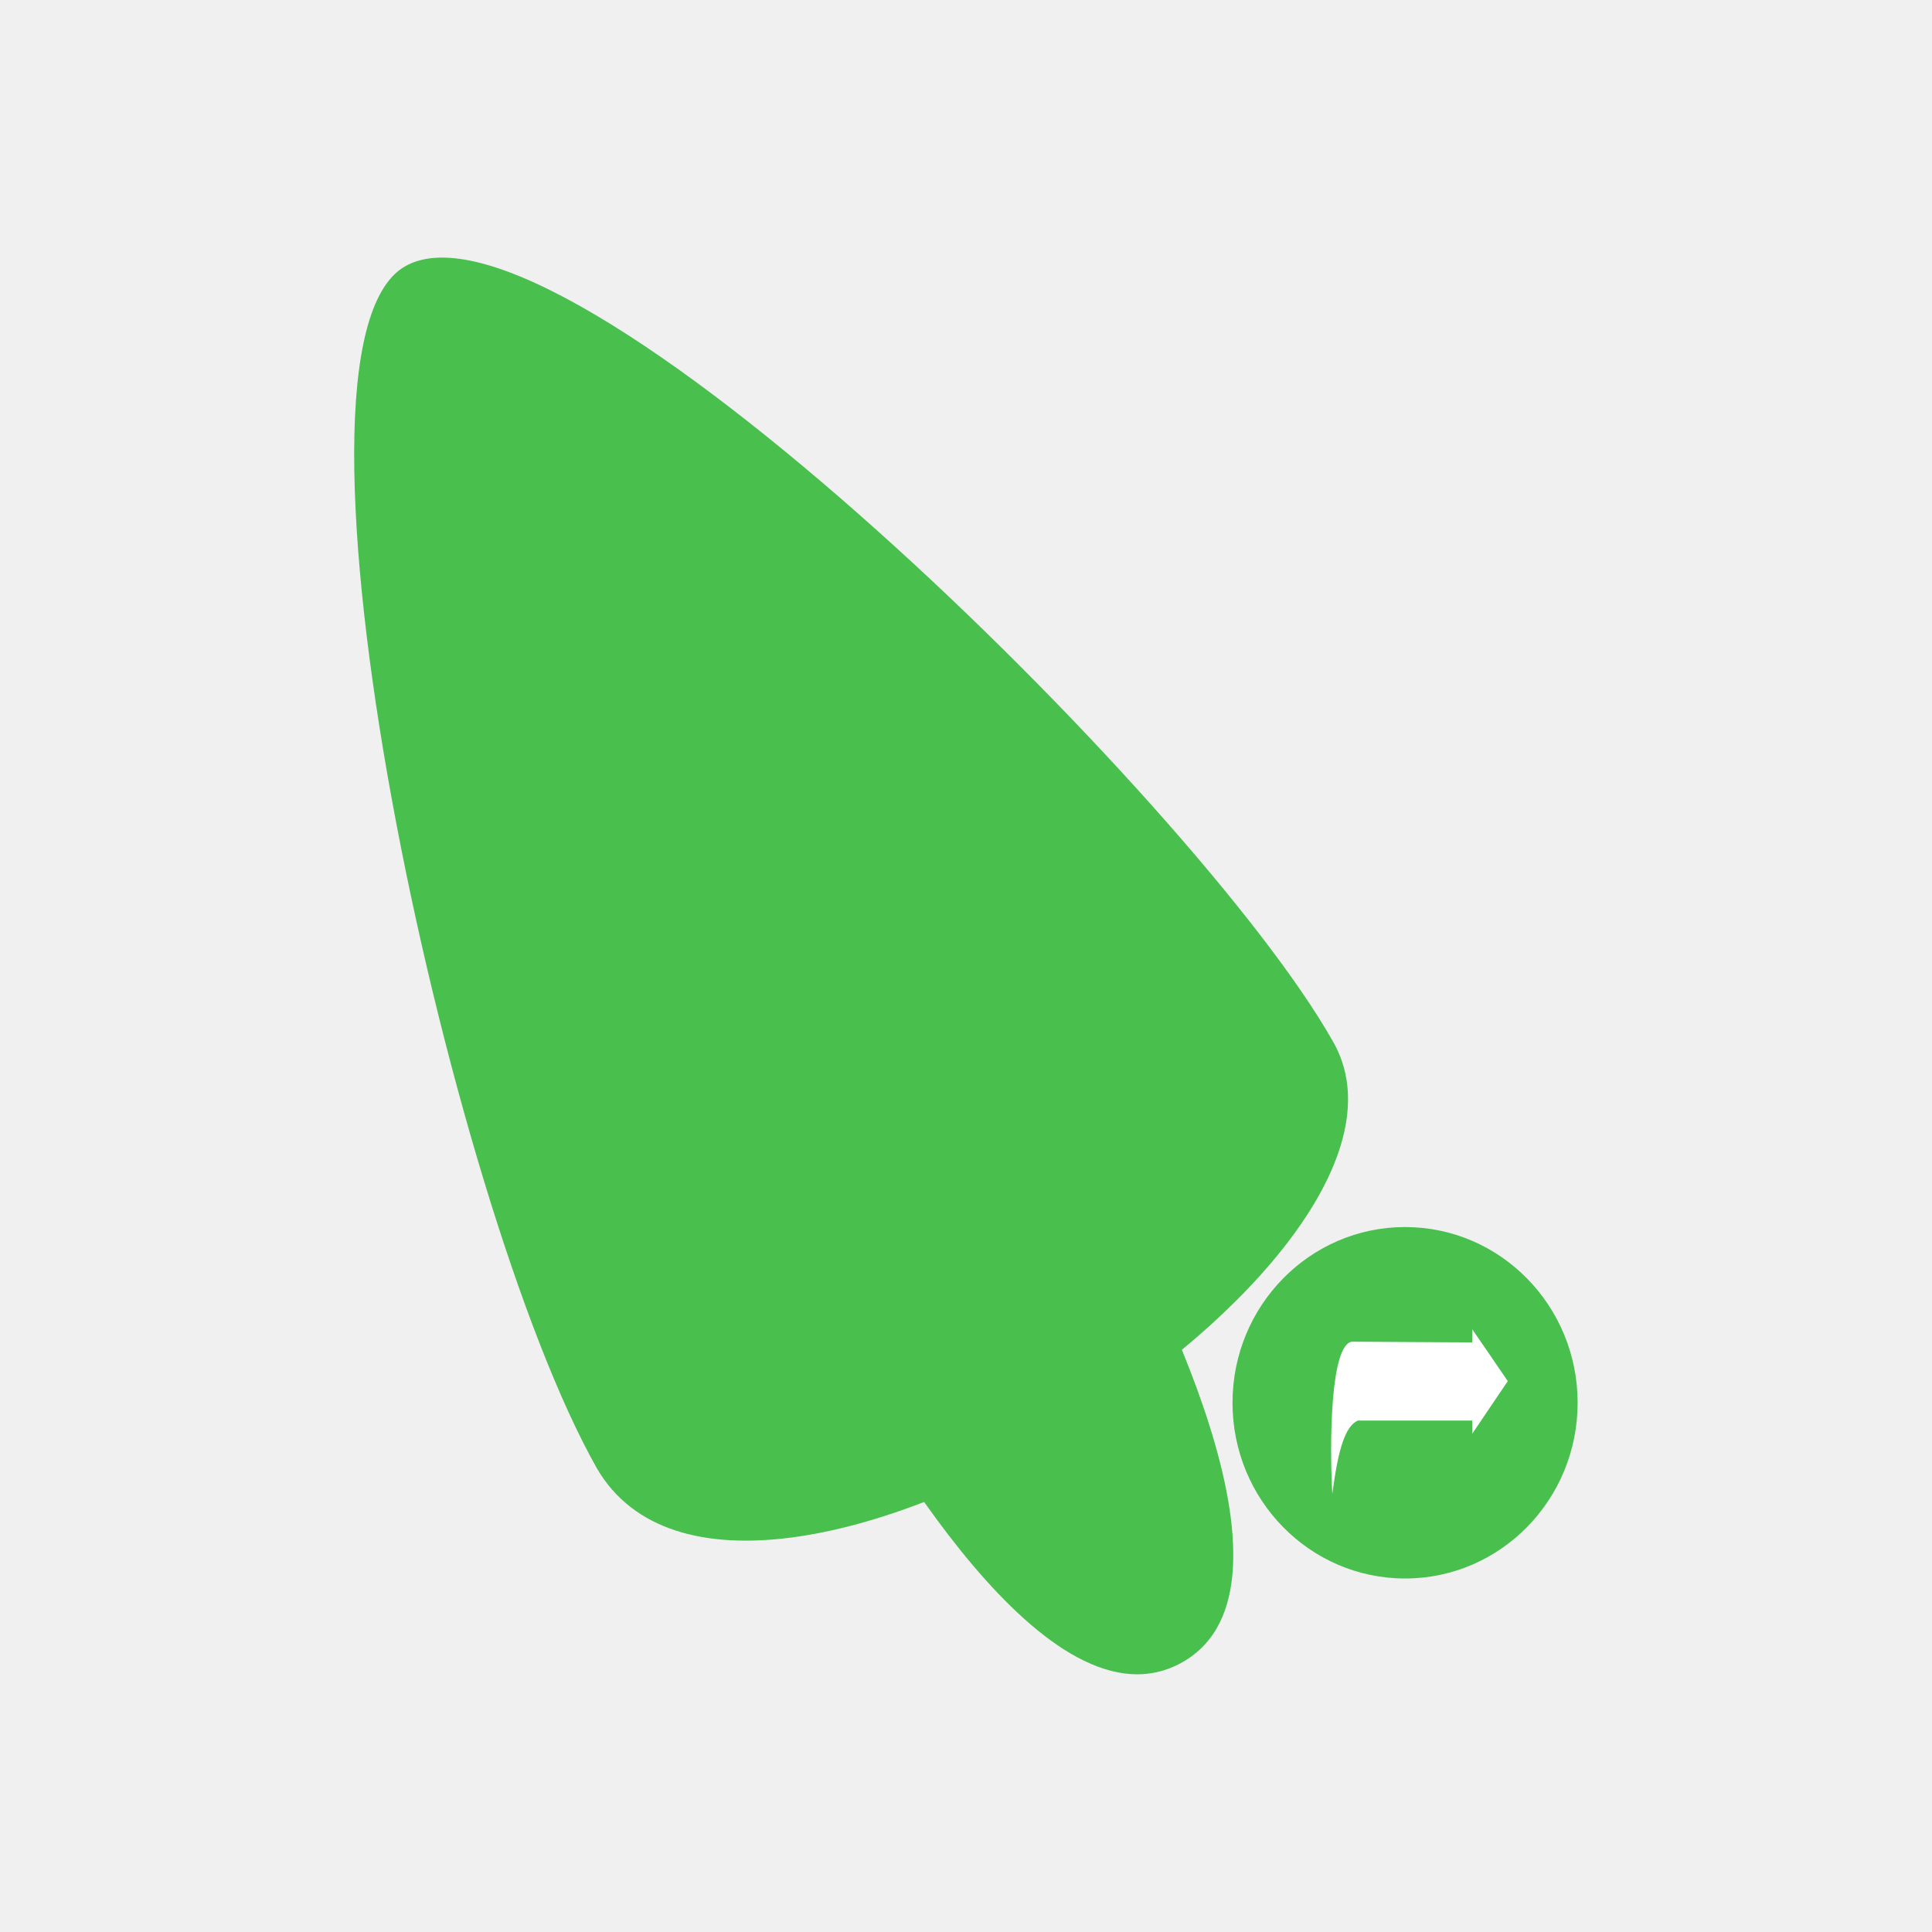
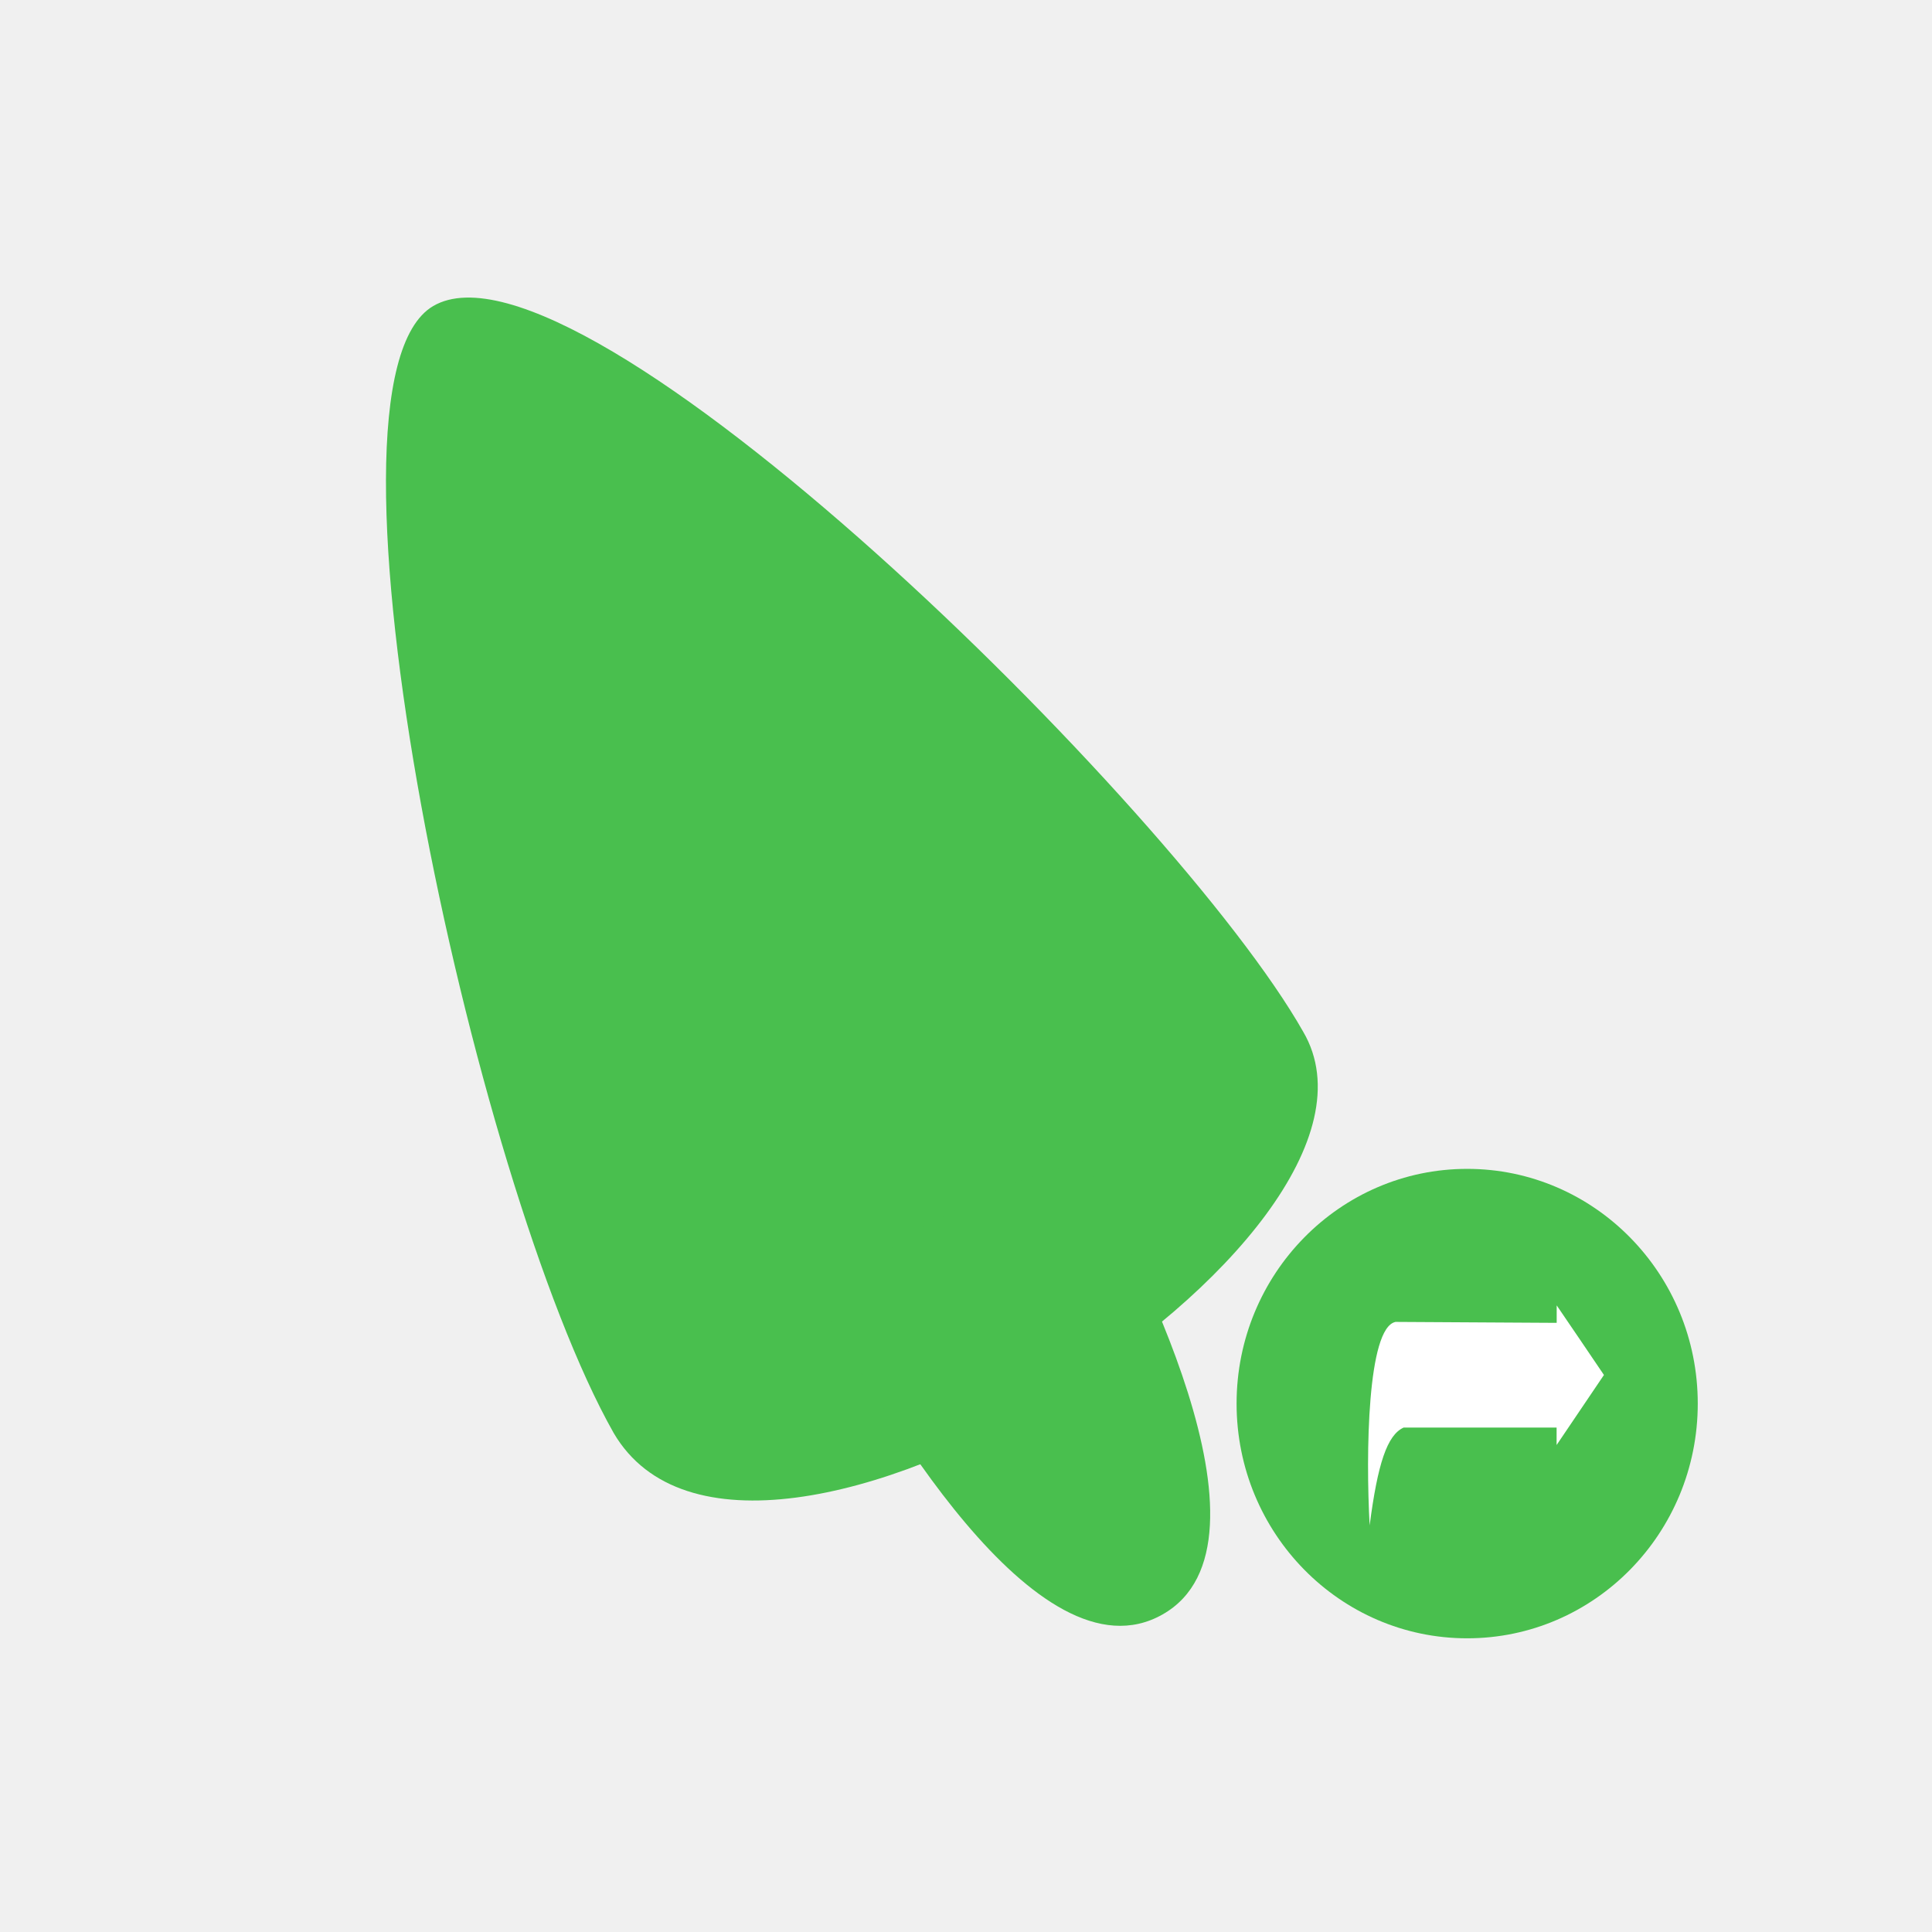
- <svg xmlns="http://www.w3.org/2000/svg" width="7.938mm" height="7.938mm" viewBox="0 0 7.938 7.938" version="1.1" id="svg581">
-   <defs id="defs575" />
-   <g id="layer1" transform="translate(-143.113,-104.8038)">
-     <g id="g22">
-       <g transform="translate(0.1040131,-3.050633)" id="g822">
-         <g id="g1403" transform="matrix(0.09408371,-0.05345659,0.05251449,0.09577113,137.0974,76.12598)" style="fill:#49bf4e;fill-opacity:1;stroke:none;stroke-width:1.31;stroke-opacity:1">
-           <path style="opacity:1;fill:#49bf4e;fill-opacity:1;stroke:none;stroke-width:5.934;stroke-linecap:round;stroke-miterlimit:4;stroke-dasharray:11.868, 11.868;stroke-dashoffset:0;stroke-opacity:1" d="m -67.716,338.147 c 0.27,9.643 -31.999,11.139 -32.302,0.325 -0.155,-11.46 9.346,-42.81 15.536,-42.894 6.856,-0.093 16.626,32.215 16.766,42.569 z" id="path517" />
-           <path id="path1327" d="m -78.013,338.308 c -4.285,-1.093 -8.343,-1.22 -12.086,0 0,4.278 0.186,17.377 6.043,17.377 5.854,0 6.043,-13.511 6.043,-17.377 z" style="opacity:1;fill:#49bf4e;fill-opacity:1;stroke:none;stroke-width:2.215;stroke-linecap:round;stroke-miterlimit:4;stroke-dasharray:4.43, 4.43;stroke-dashoffset:0;stroke-opacity:1" />
-         </g>
-         <ellipse cy="113.618" cx="148.782" id="circle827" style="fill:#49bf4e;fill-opacity:1;stroke:none;stroke-width:0.2;stroke-miterlimit:4;stroke-dasharray:none;stroke-opacity:1" rx="0.709" ry="0.722" />
-         <path style="fill:#ffffff;fill-opacity:1;stroke:none;stroke-width:0.05;stroke-miterlimit:4;stroke-dasharray:none;stroke-opacity:1" d="m 149.058,113.316 v 0.054 l -0.496,-0.003 v 1.4e-4 c -0.086,0.018 -0.091,0.405 -0.079,0.625 0.025,-0.189 0.054,-0.278 0.105,-0.301 h 0.47 v 0.054 l 0.073,-0.108 0.073,-0.108 -0.073,-0.107 z" id="rect835" />
+ <svg xmlns="http://www.w3.org/2000/svg" width="32" height="32" viewBox="0 0 32 32" id="svg5327" version="1.1">
+   <defs id="defs5329" />
+   <g id="layer1" transform="translate(0,-1020.362)">
+     <g id="g98" transform="translate(-32.76786)">
+       <g style="fill:#49bf4e;fill-opacity:1;stroke:none;stroke-width:1.31;stroke-opacity:1" transform="matrix(0.355592,-0.2020407,0.19848,0.3619696,11.31765,901.3721)" id="g1403">
+         <path id="path517" d="m -67.716,338.147 c 0.27,9.643 -31.999,11.139 -32.302,0.325 -0.155,-11.46 9.346,-42.81 15.536,-42.894 6.856,-0.093 16.626,32.215 16.766,42.569 z" style="opacity:1;fill:#49bf4e;fill-opacity:1;stroke:none;stroke-width:5.934;stroke-linecap:round;stroke-miterlimit:4;stroke-dasharray:11.868, 11.868;stroke-dashoffset:0;stroke-opacity:1" />
+         <path style="opacity:1;fill:#49bf4e;fill-opacity:1;stroke:none;stroke-width:2.215;stroke-linecap:round;stroke-miterlimit:4;stroke-dasharray:4.43, 4.43;stroke-dashoffset:0;stroke-opacity:1" d="m -78.013,338.308 c -4.285,-1.093 -8.343,-1.22 -12.086,0 0,4.278 0.186,17.377 6.043,17.377 5.854,0 6.043,-13.511 6.043,-17.377 z" id="path1327" />
      </g>
-       <rect y="104.804" x="143.113" height="7.938" width="7.938" id="rect13" style="fill:none;fill-opacity:1;stroke:none;stroke-width:0.05;stroke-miterlimit:4;stroke-dasharray:none;stroke-opacity:1" />
+       <g style="stroke-width:0.701" transform="matrix(1.425623,0,0,1.425623,-22.02757,-443.4205)" id="g89">
+         <ellipse cy="1043.074" cx="55.482" id="circle827" style="fill:#49bf4e;fill-opacity:1;stroke:none;stroke-width:0.53;stroke-miterlimit:4;stroke-dasharray:none;stroke-opacity:1" rx="2.679" ry="2.727" />
+         <path style="fill:#ffffff;fill-opacity:1;stroke:none;stroke-width:0.133;stroke-miterlimit:4;stroke-dasharray:none;stroke-opacity:1" d="m 56.522,1041.933 v 0.203 l -1.874,-0.011 v 5e-4 c -0.326,0.07 -0.345,1.532 -0.299,2.363 0.093,-0.715 0.203,-1.05 0.395,-1.136 h 1.777 v 0.203 l 0.275,-0.407 0.275,-0.407 -0.275,-0.406 z" id="rect835" />
+       </g>
+       <rect y="1021.291" x="33.661" height="30" width="30" id="rect13" style="fill:none;fill-opacity:1;stroke:none;stroke-width:0.189;stroke-miterlimit:4;stroke-dasharray:none;stroke-opacity:1" />
    </g>
  </g>
</svg>
